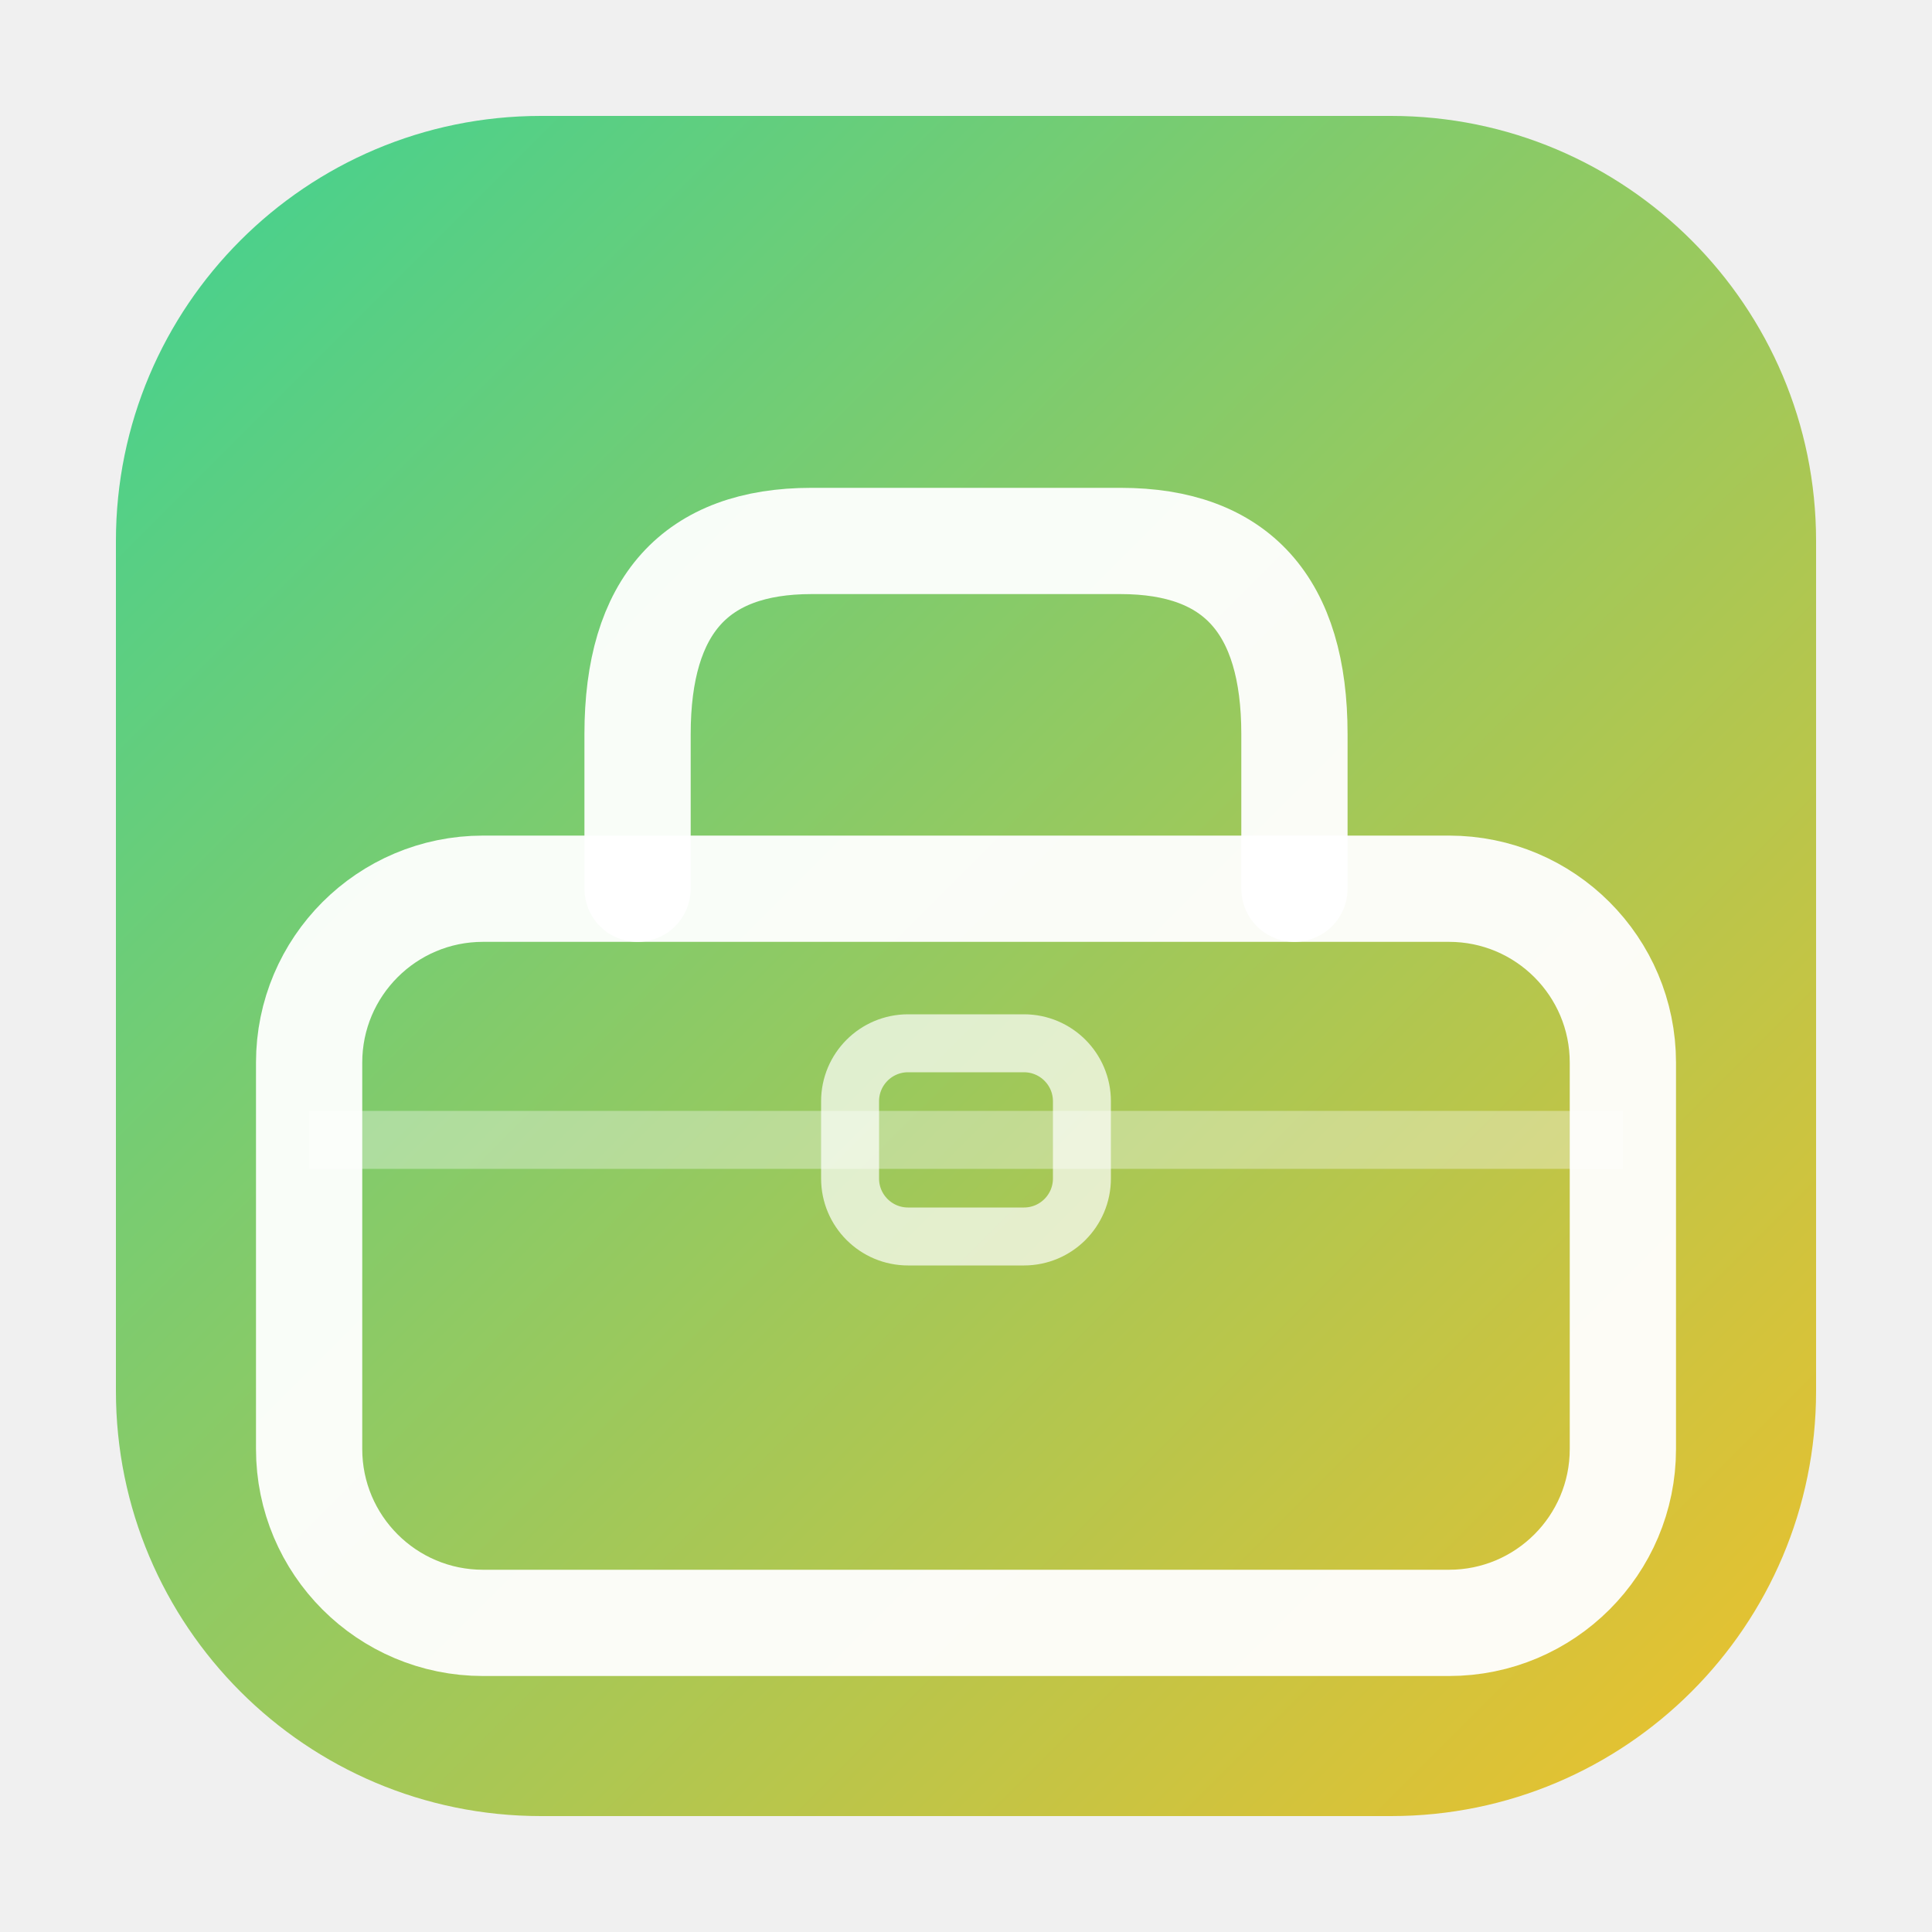
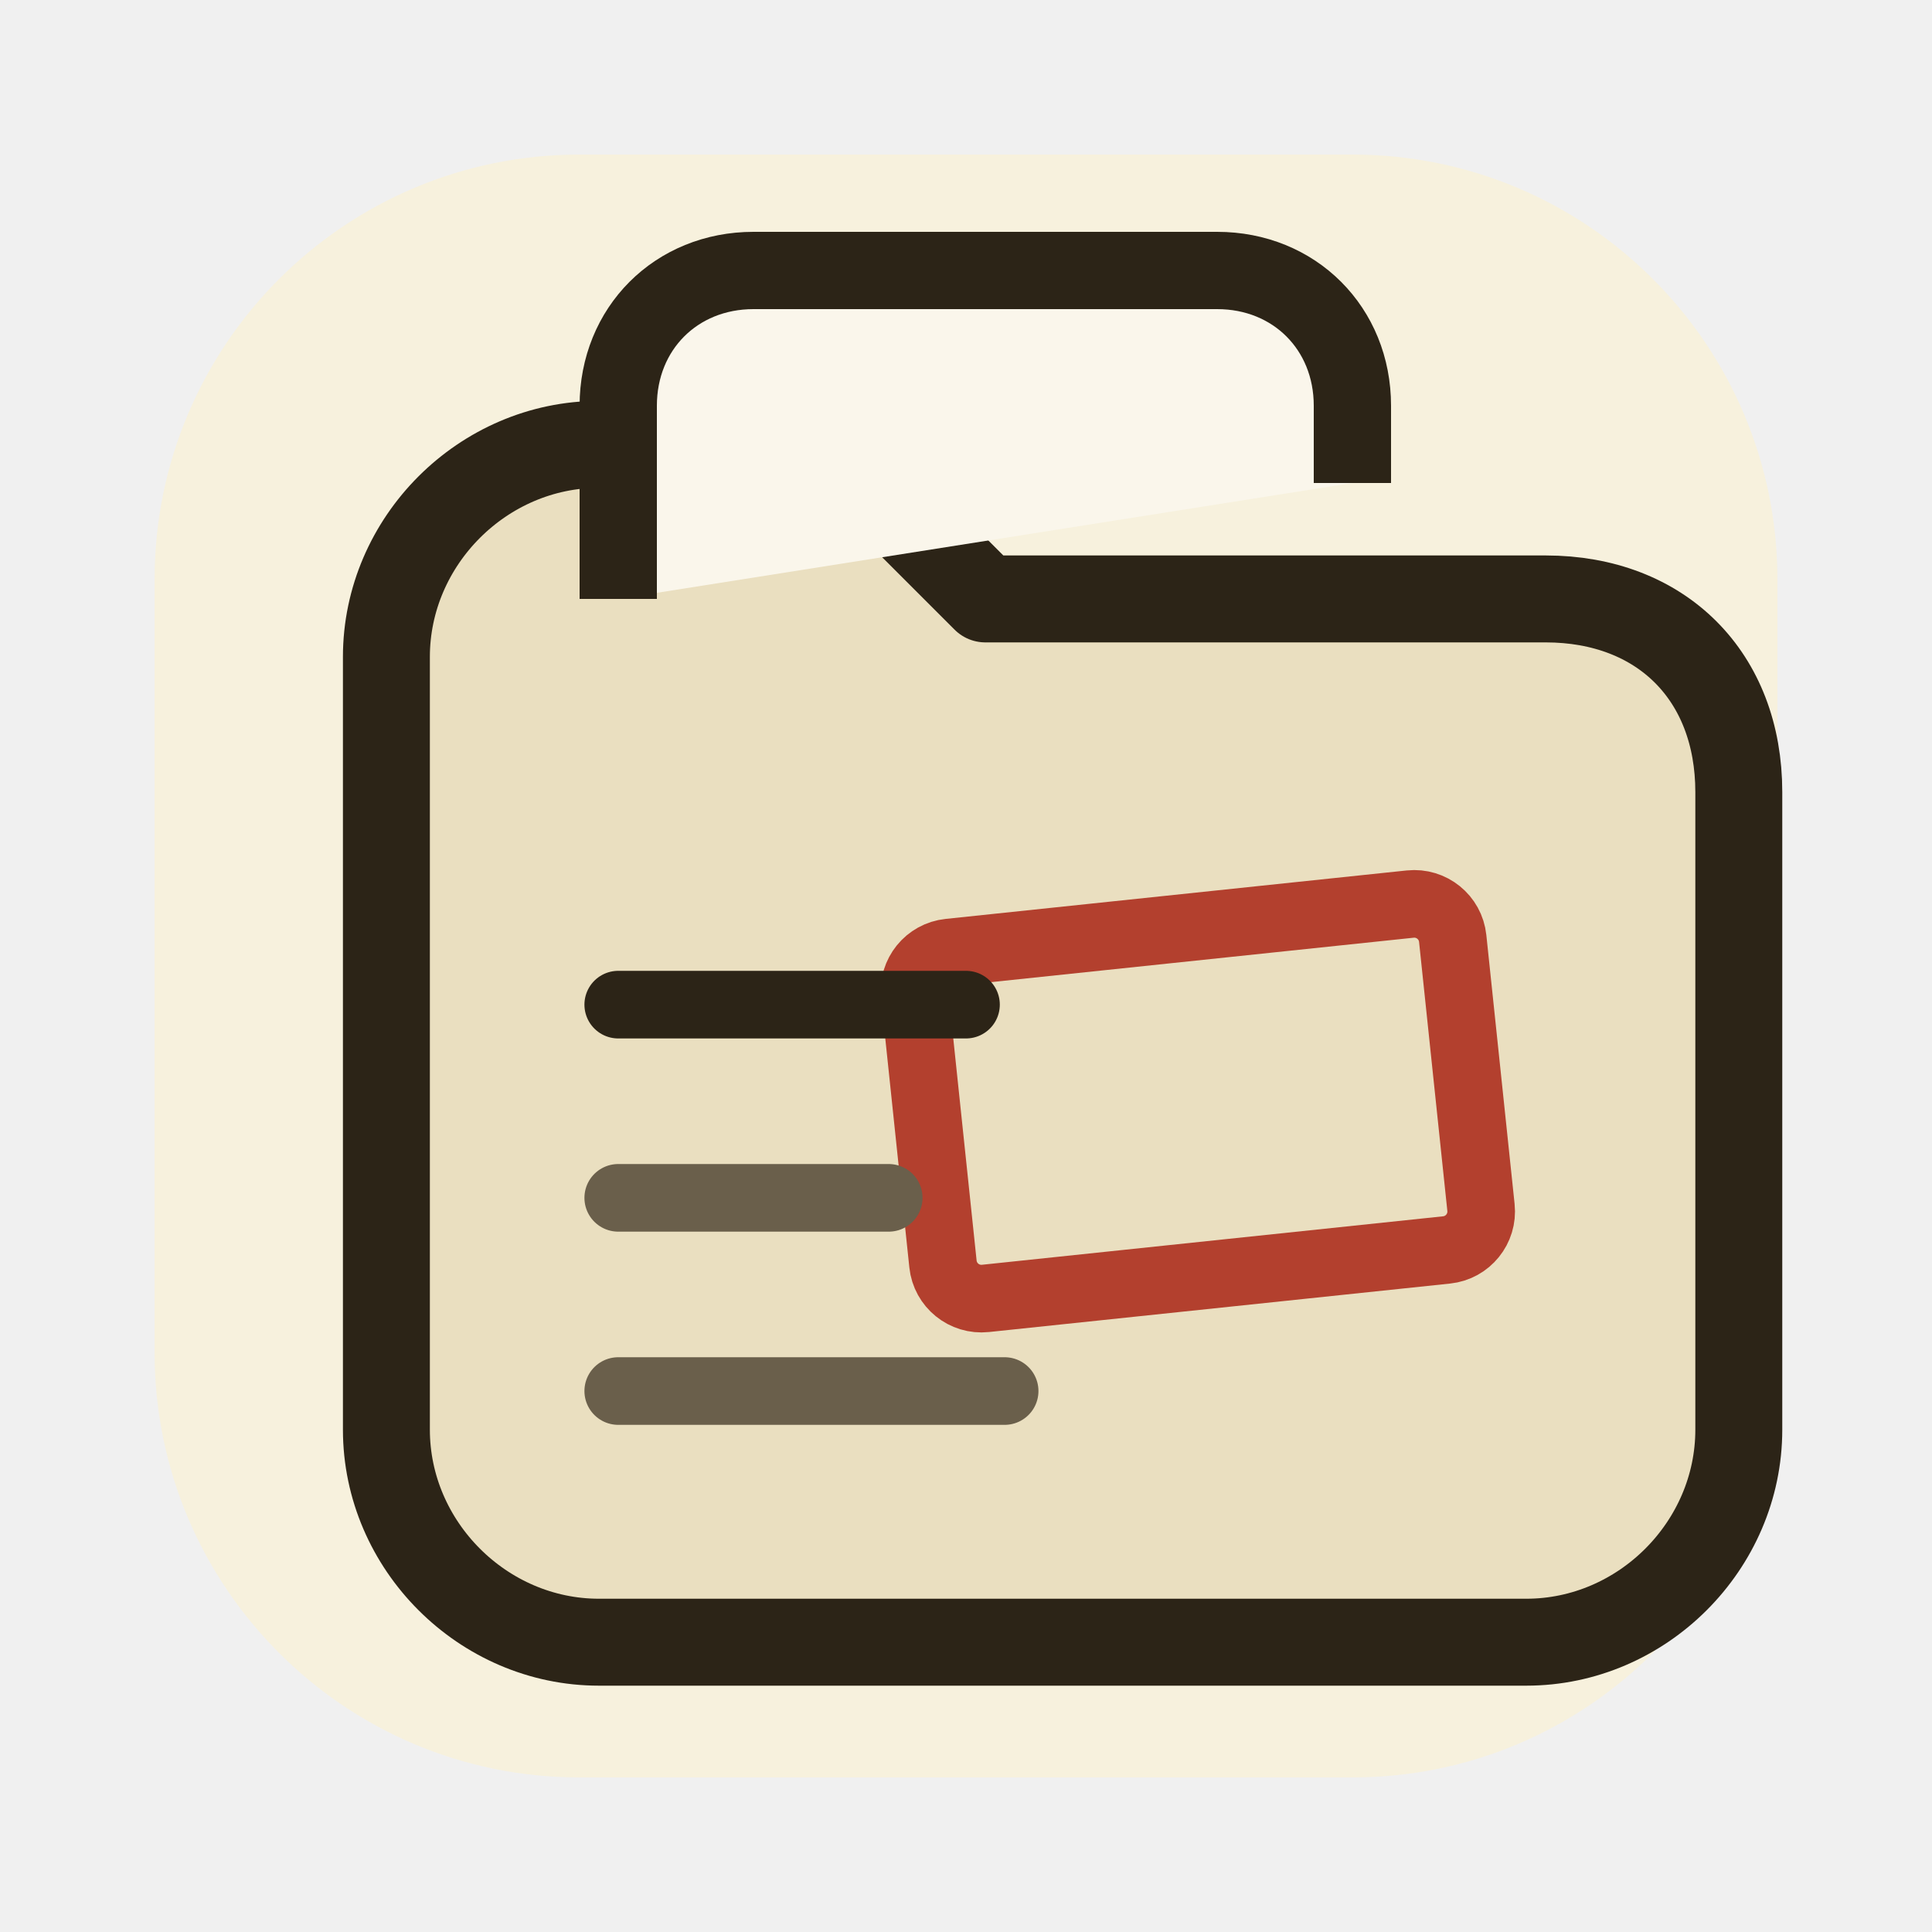
<svg xmlns="http://www.w3.org/2000/svg" width="100" height="100" viewBox="0 0 100 100" fill="none">
-   <defs>
-     <linearGradient id="g" x1="0" y1="0" x2="100" y2="100" gradientUnits="userSpaceOnUse">
-       <stop stop-color="#34d399" />
-       <stop offset="1" stop-color="#fbbf24" />
-     </linearGradient>
-   </defs>
-   <rect x="6" y="6" width="88" height="88" rx="22" fill="url(#g)" />
-   <rect x="16" y="46" width="68" height="38" rx="9" stroke="white" stroke-width="5.5" fill="none" stroke-opacity="0.95" />
-   <path d="M33 46V38Q33 28 42 28H58Q67 28 67 38V46" stroke="white" stroke-width="5.5" fill="none" stroke-linecap="round" stroke-opacity="0.95" />
-   <line x1="16" y1="59" x2="84" y2="59" stroke="white" stroke-width="3" stroke-opacity="0.35" />
-   <rect x="44" y="54" width="12" height="10" rx="3" stroke="white" stroke-width="3" fill="none" stroke-opacity="0.7" />
+   <rect x="8" y="8" width="84" height="84" rx="22" fill="#f7f1dd" />
+   <path d="M20 34C20 28 25 23 31 23H43L51 31H80C86 31 90 35 90 41V74C90 80 85 85 79 85H31C25 85 20 80 20 74V34Z" fill="#eadfc0" stroke="#2c2417" stroke-width="4.5" stroke-linejoin="round" />
+   <path d="M32 31V21C32 17 35 14 39 14H63C67 14 70 17 70 21V25" stroke="#2c2417" stroke-width="4" fill="#faf6eb" stroke-linejoin="round" />
+   <rect x="48" y="48" width="28" height="18" rx="2" stroke="#b3402e" stroke-width="3.5" fill="none" transform="rotate(-6 62 57)" />
+   <line x1="32" y1="52" x2="50" y2="52" stroke="#2c2417" stroke-width="3.5" stroke-linecap="round" />
+   <line x1="32" y1="62" x2="46" y2="62" stroke="#6a5f4b" stroke-width="3.5" stroke-linecap="round" />
+   <line x1="32" y1="72" x2="52" y2="72" stroke="#6a5f4b" stroke-width="3.5" stroke-linecap="round" />
</svg>
